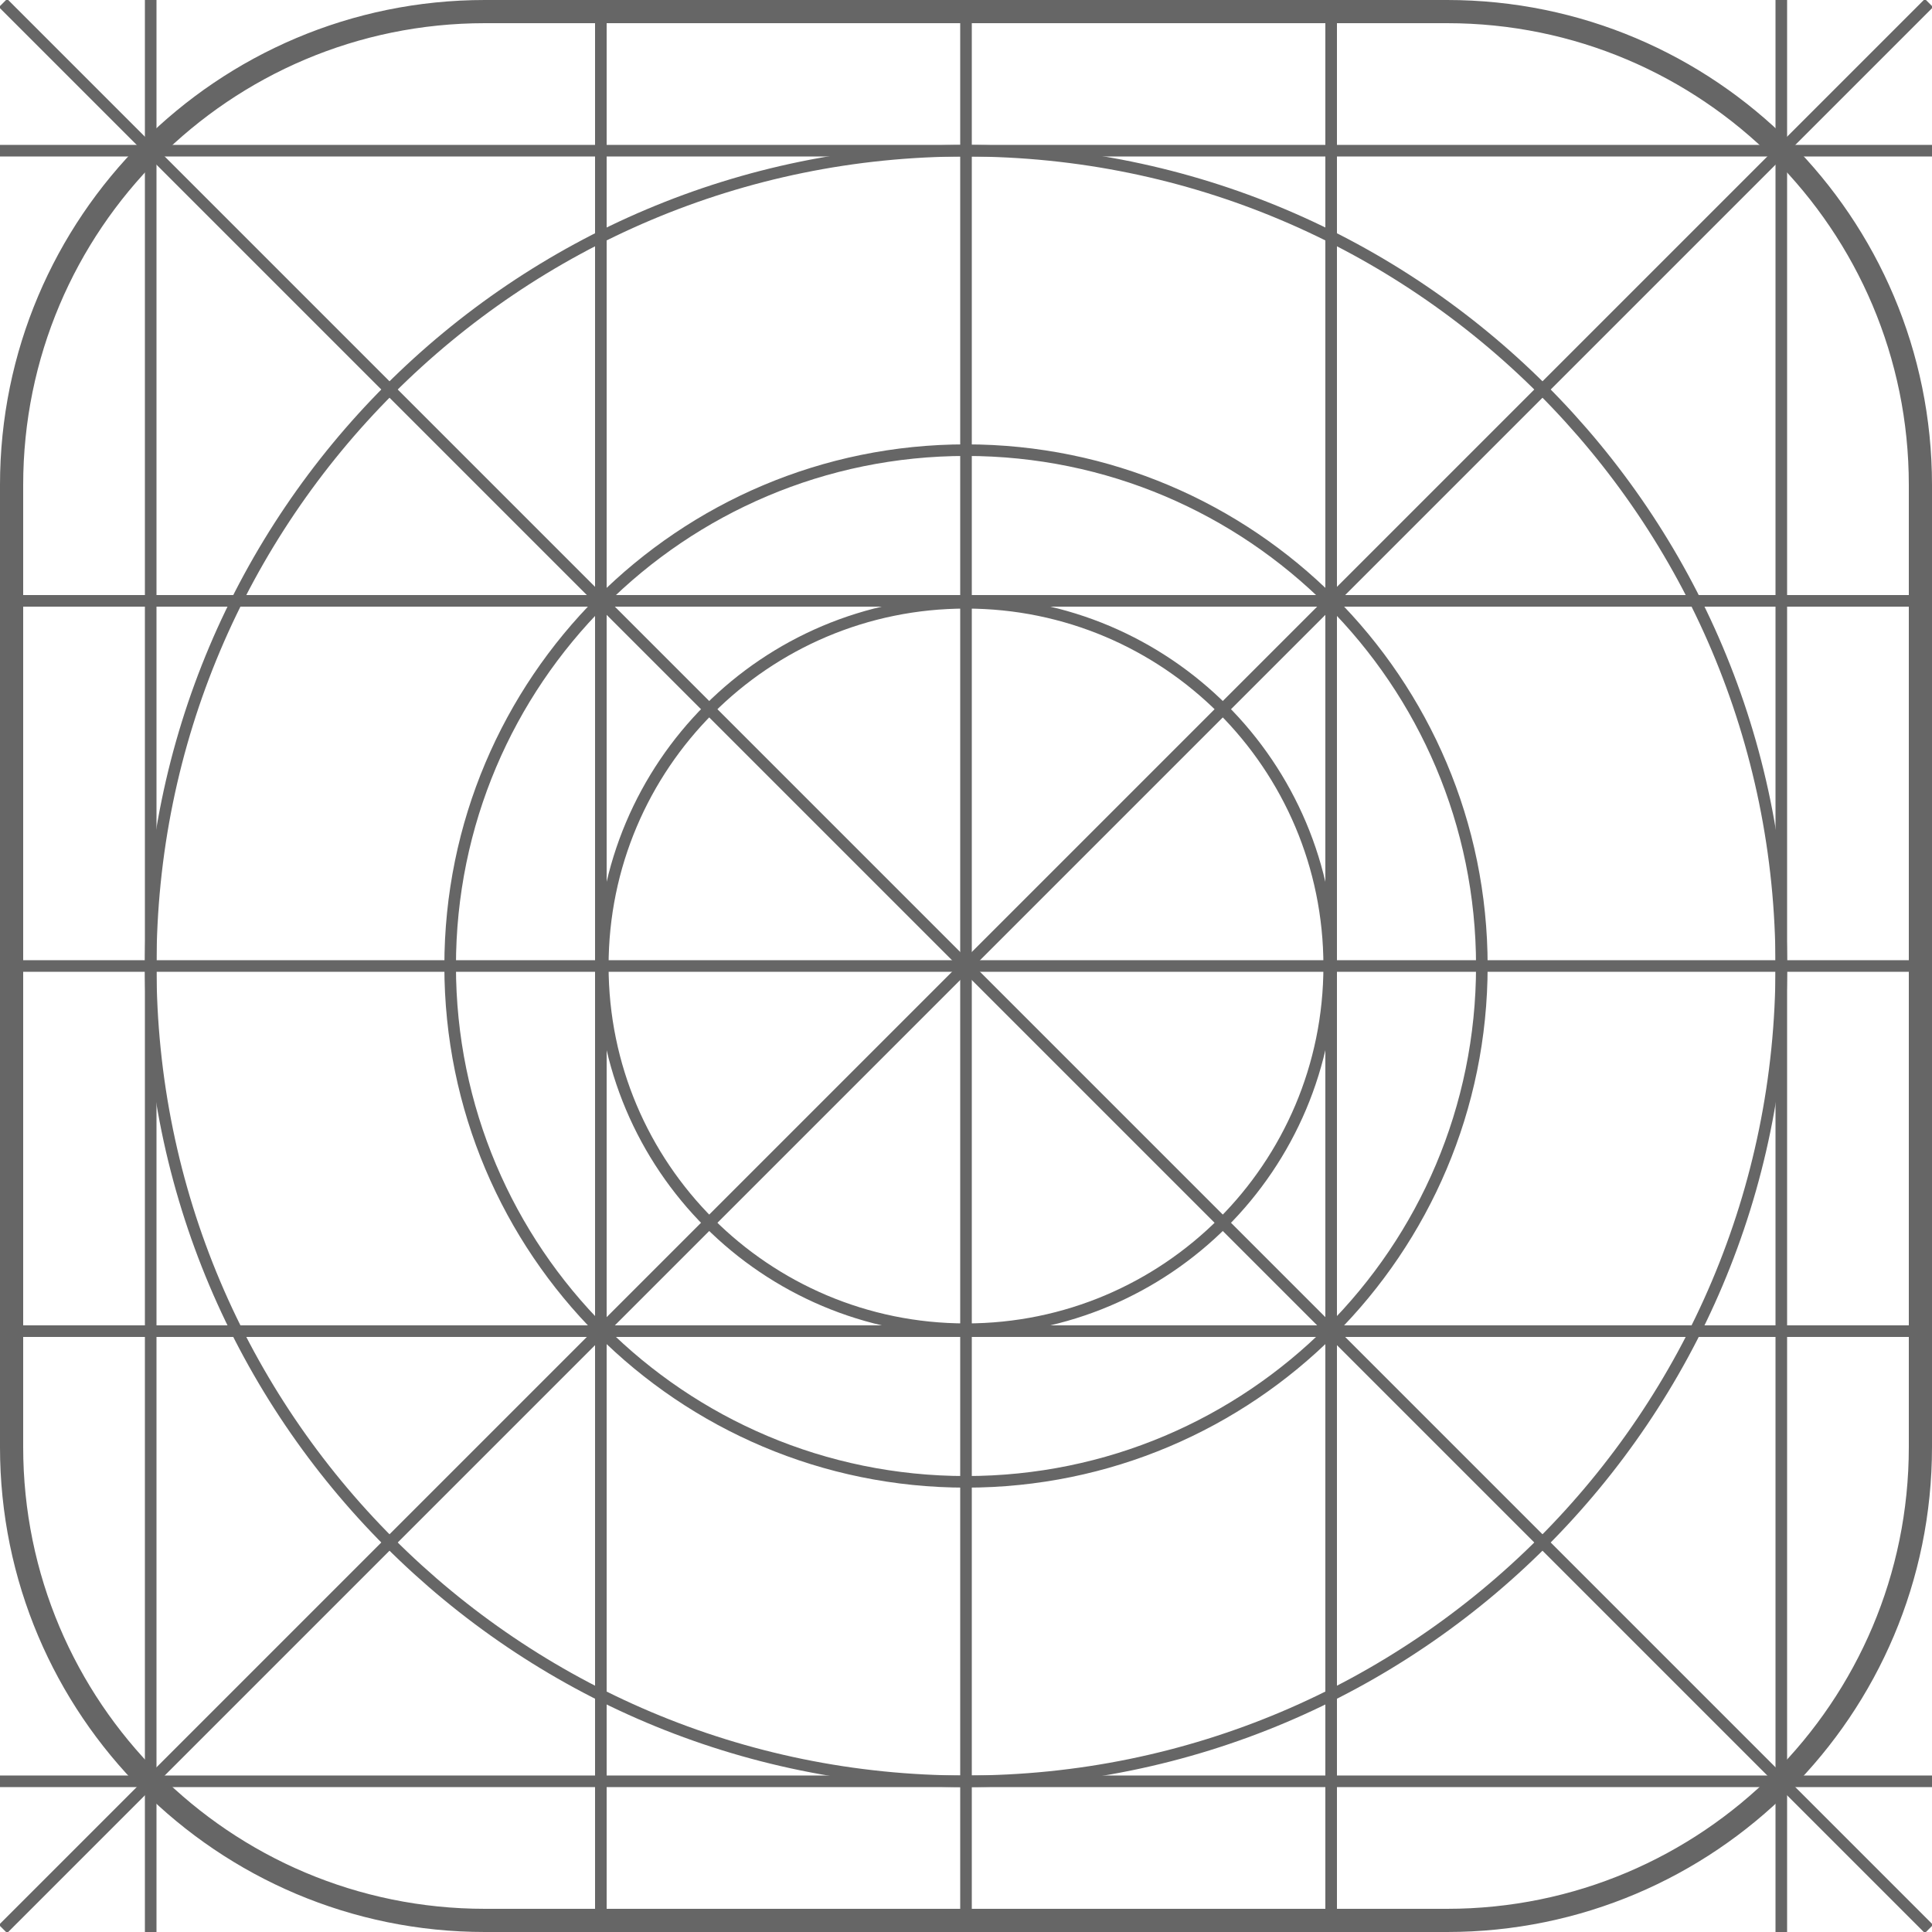
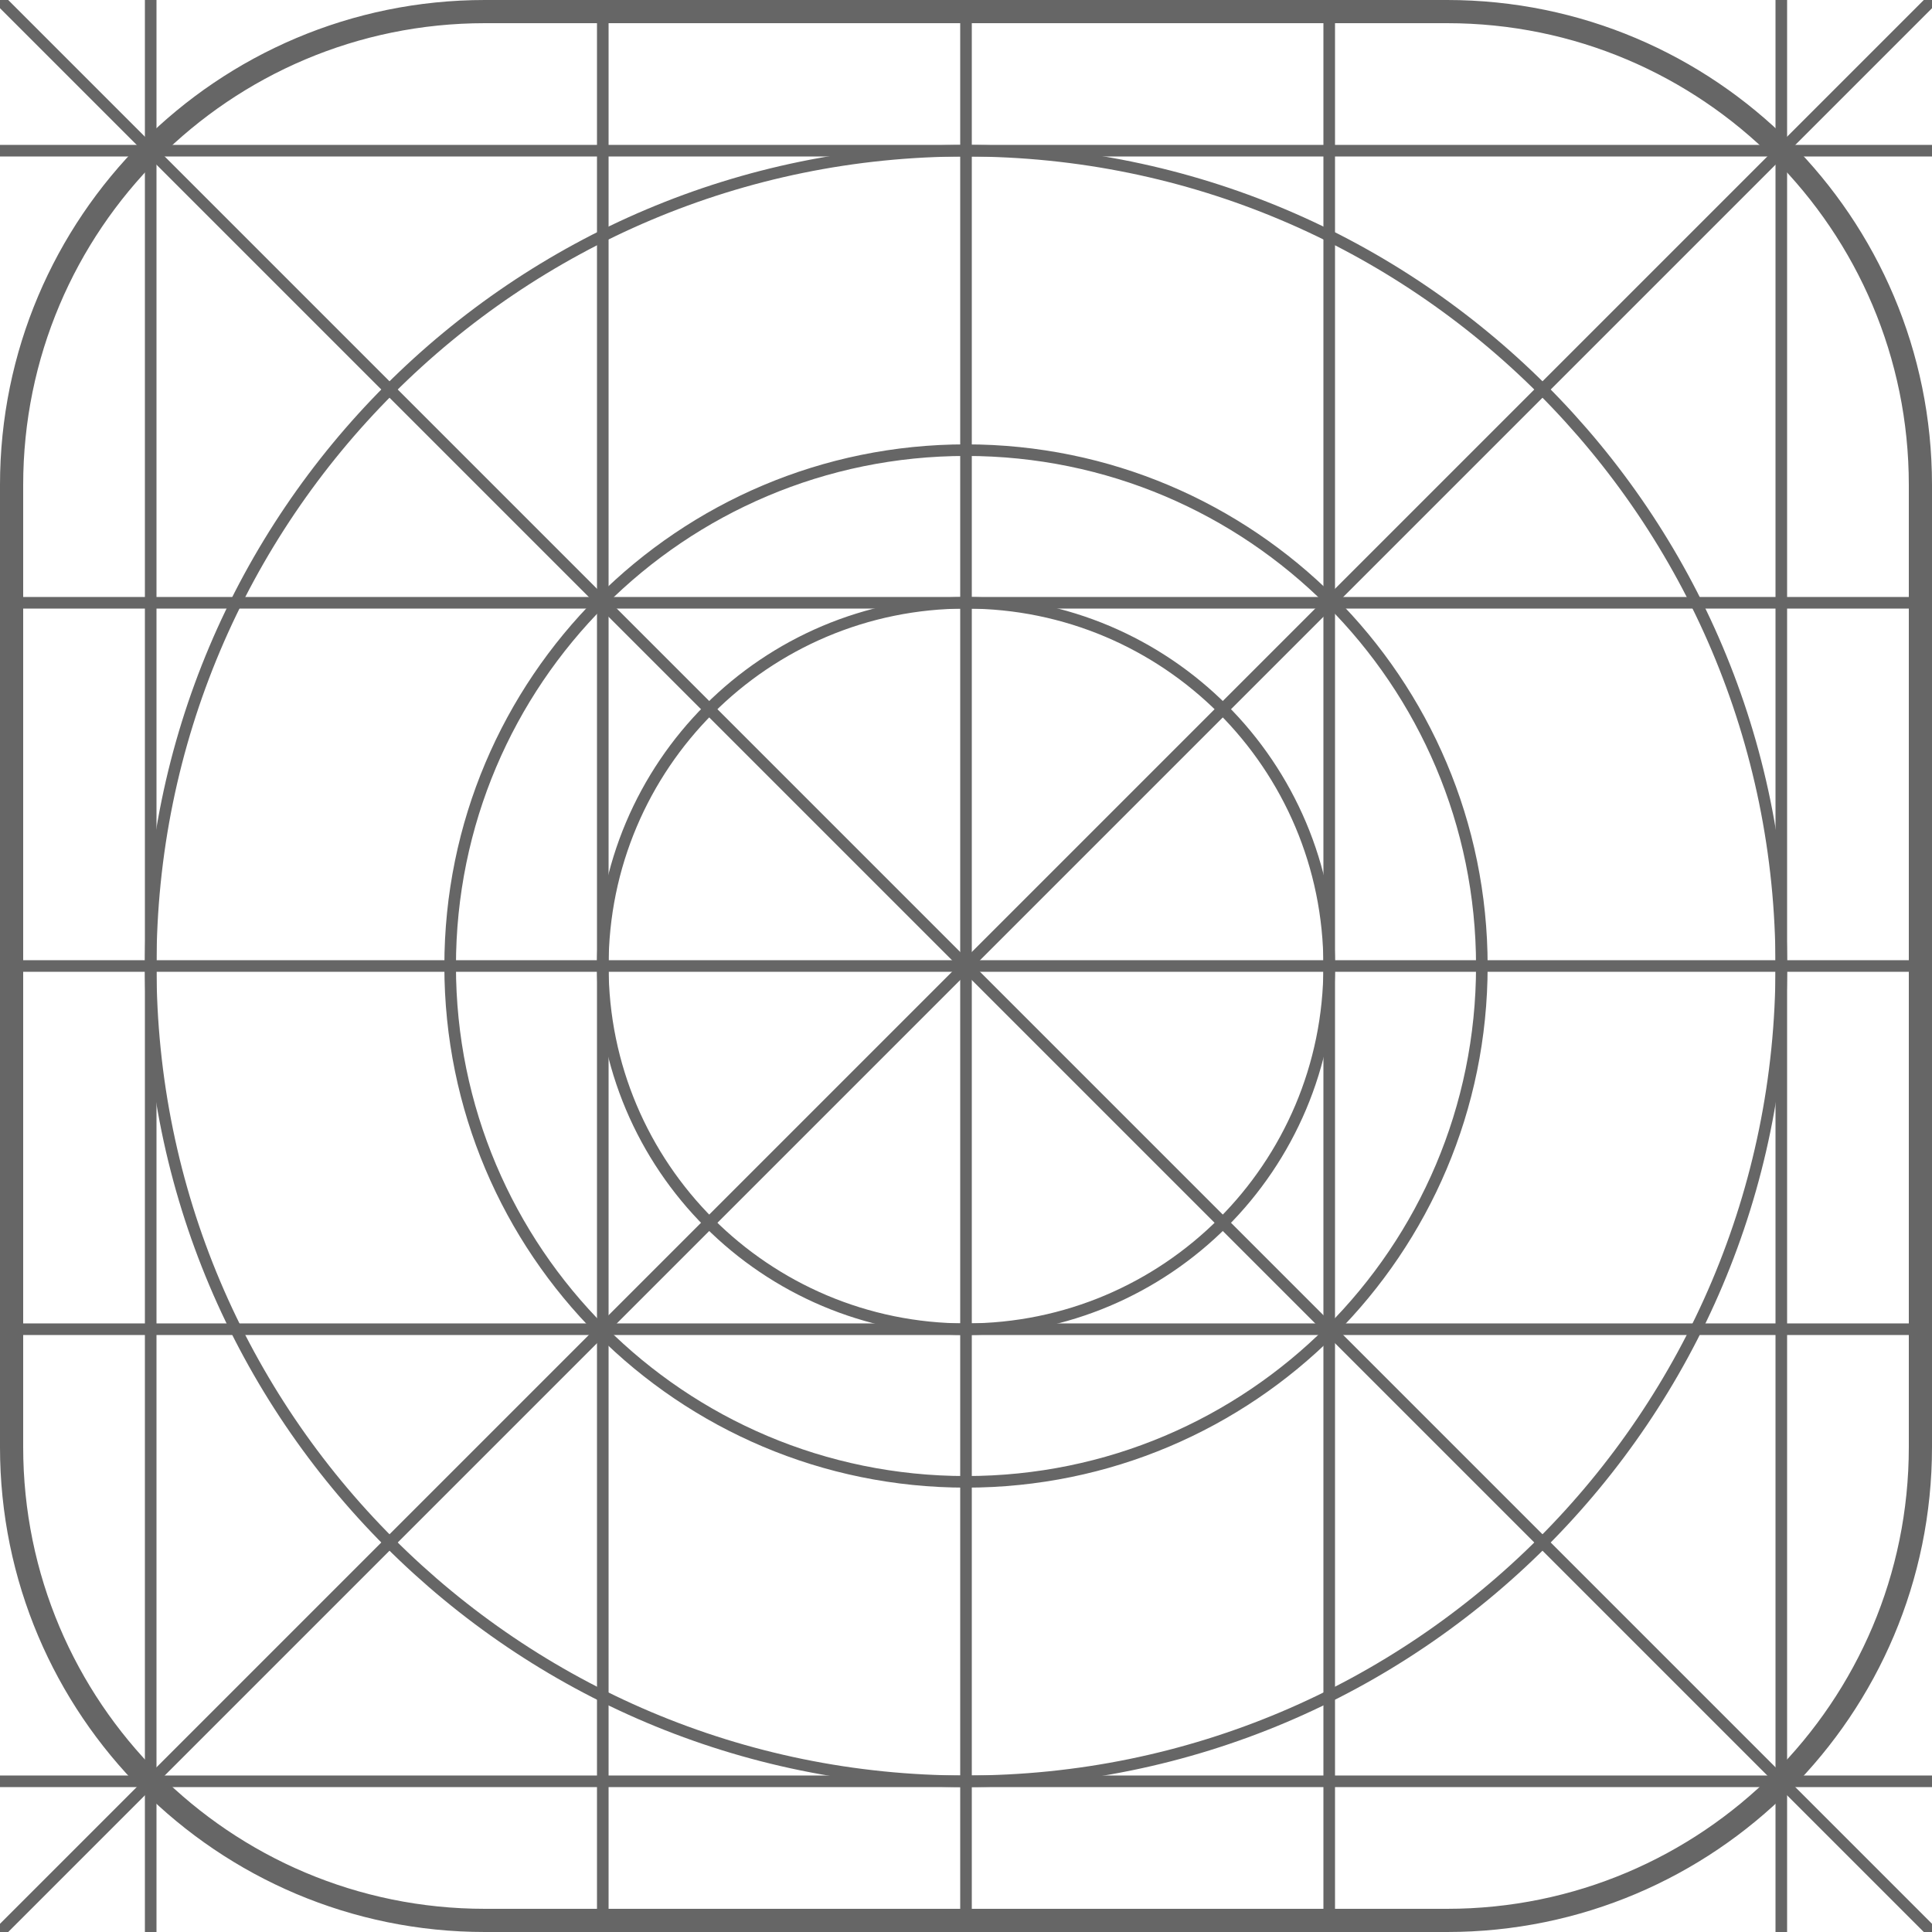
<svg xmlns="http://www.w3.org/2000/svg" height="100" viewBox="0 0 100 100" width="100">
-   <rect fill="none" height="98.8" ry="24.5" stroke="#666" stroke-width="1.2" width="98.8" x=".6" y=".6" />
-   <g fill="#666">
-     <rect height="100" width=".6" x="7.5" />
-     <rect height="100" width=".6" x="30.8" />
-     <rect height="100" width=".6" x="49.7" />
-     <rect height="100" width=".6" x="68.6" />
-     <rect height="100" width=".6" x="91.9" />
-     <rect height=".6" width="100" y="7.5" />
-     <rect height=".6" width="100" y="30.8" />
-     <rect height=".6" width="100" y="49.7" />
-     <rect height=".6" width="100" y="68.6" />
-     <rect height=".6" width="100" y="91.9" />
-     <g transform="matrix(.707 .707 -.707 .707 50 -20.7)">
-       <rect height="141" width=".6" x="49.7" y="-20.5" />
-       <rect height=".6" width="141" x="-20.5" y="49.7" />
+   <g stroke="#666">
+     <rect fill="none" height="98.8" ry="24.5" stroke-width="1.2" width="98.8" x=".6" y=".6" />
+     <g stroke-width=".6">
+       <path d="m7.8 0v100" />
+       <path d="m31.2 0v100" />
+       <path d="m50 0v100" />
+       <path d="m68.8 0v100" />
+       <path d="m92.2 0v100" />
+       <path d="m0 7.8h100" />
+       <path d="m0 31.2h100" />
+       <path d="m0 50h100" />
+       <path d="m0 68.8h100" />
+       <path d="m0 92.2h100" />
+       <path d="m0 0l100 100" />
+       <path d="m100 0l-100 100" />
+       <g fill="none">
+         <circle cx="50" cy="50" r="18.8" />
+         <circle cx="50" cy="50" r="26.7" />
+         <circle cx="50" cy="50" r="42.2" />
+       </g>
    </g>
  </g>
-   <g fill="none" stroke="#666" stroke-width=".6">
-     <circle cx="50" cy="50" r="18.8" />
-     <circle cx="50" cy="50" r="26.7" />
-     <circle cx="50" cy="50" r="42.2" />
-   </g>
</svg>
